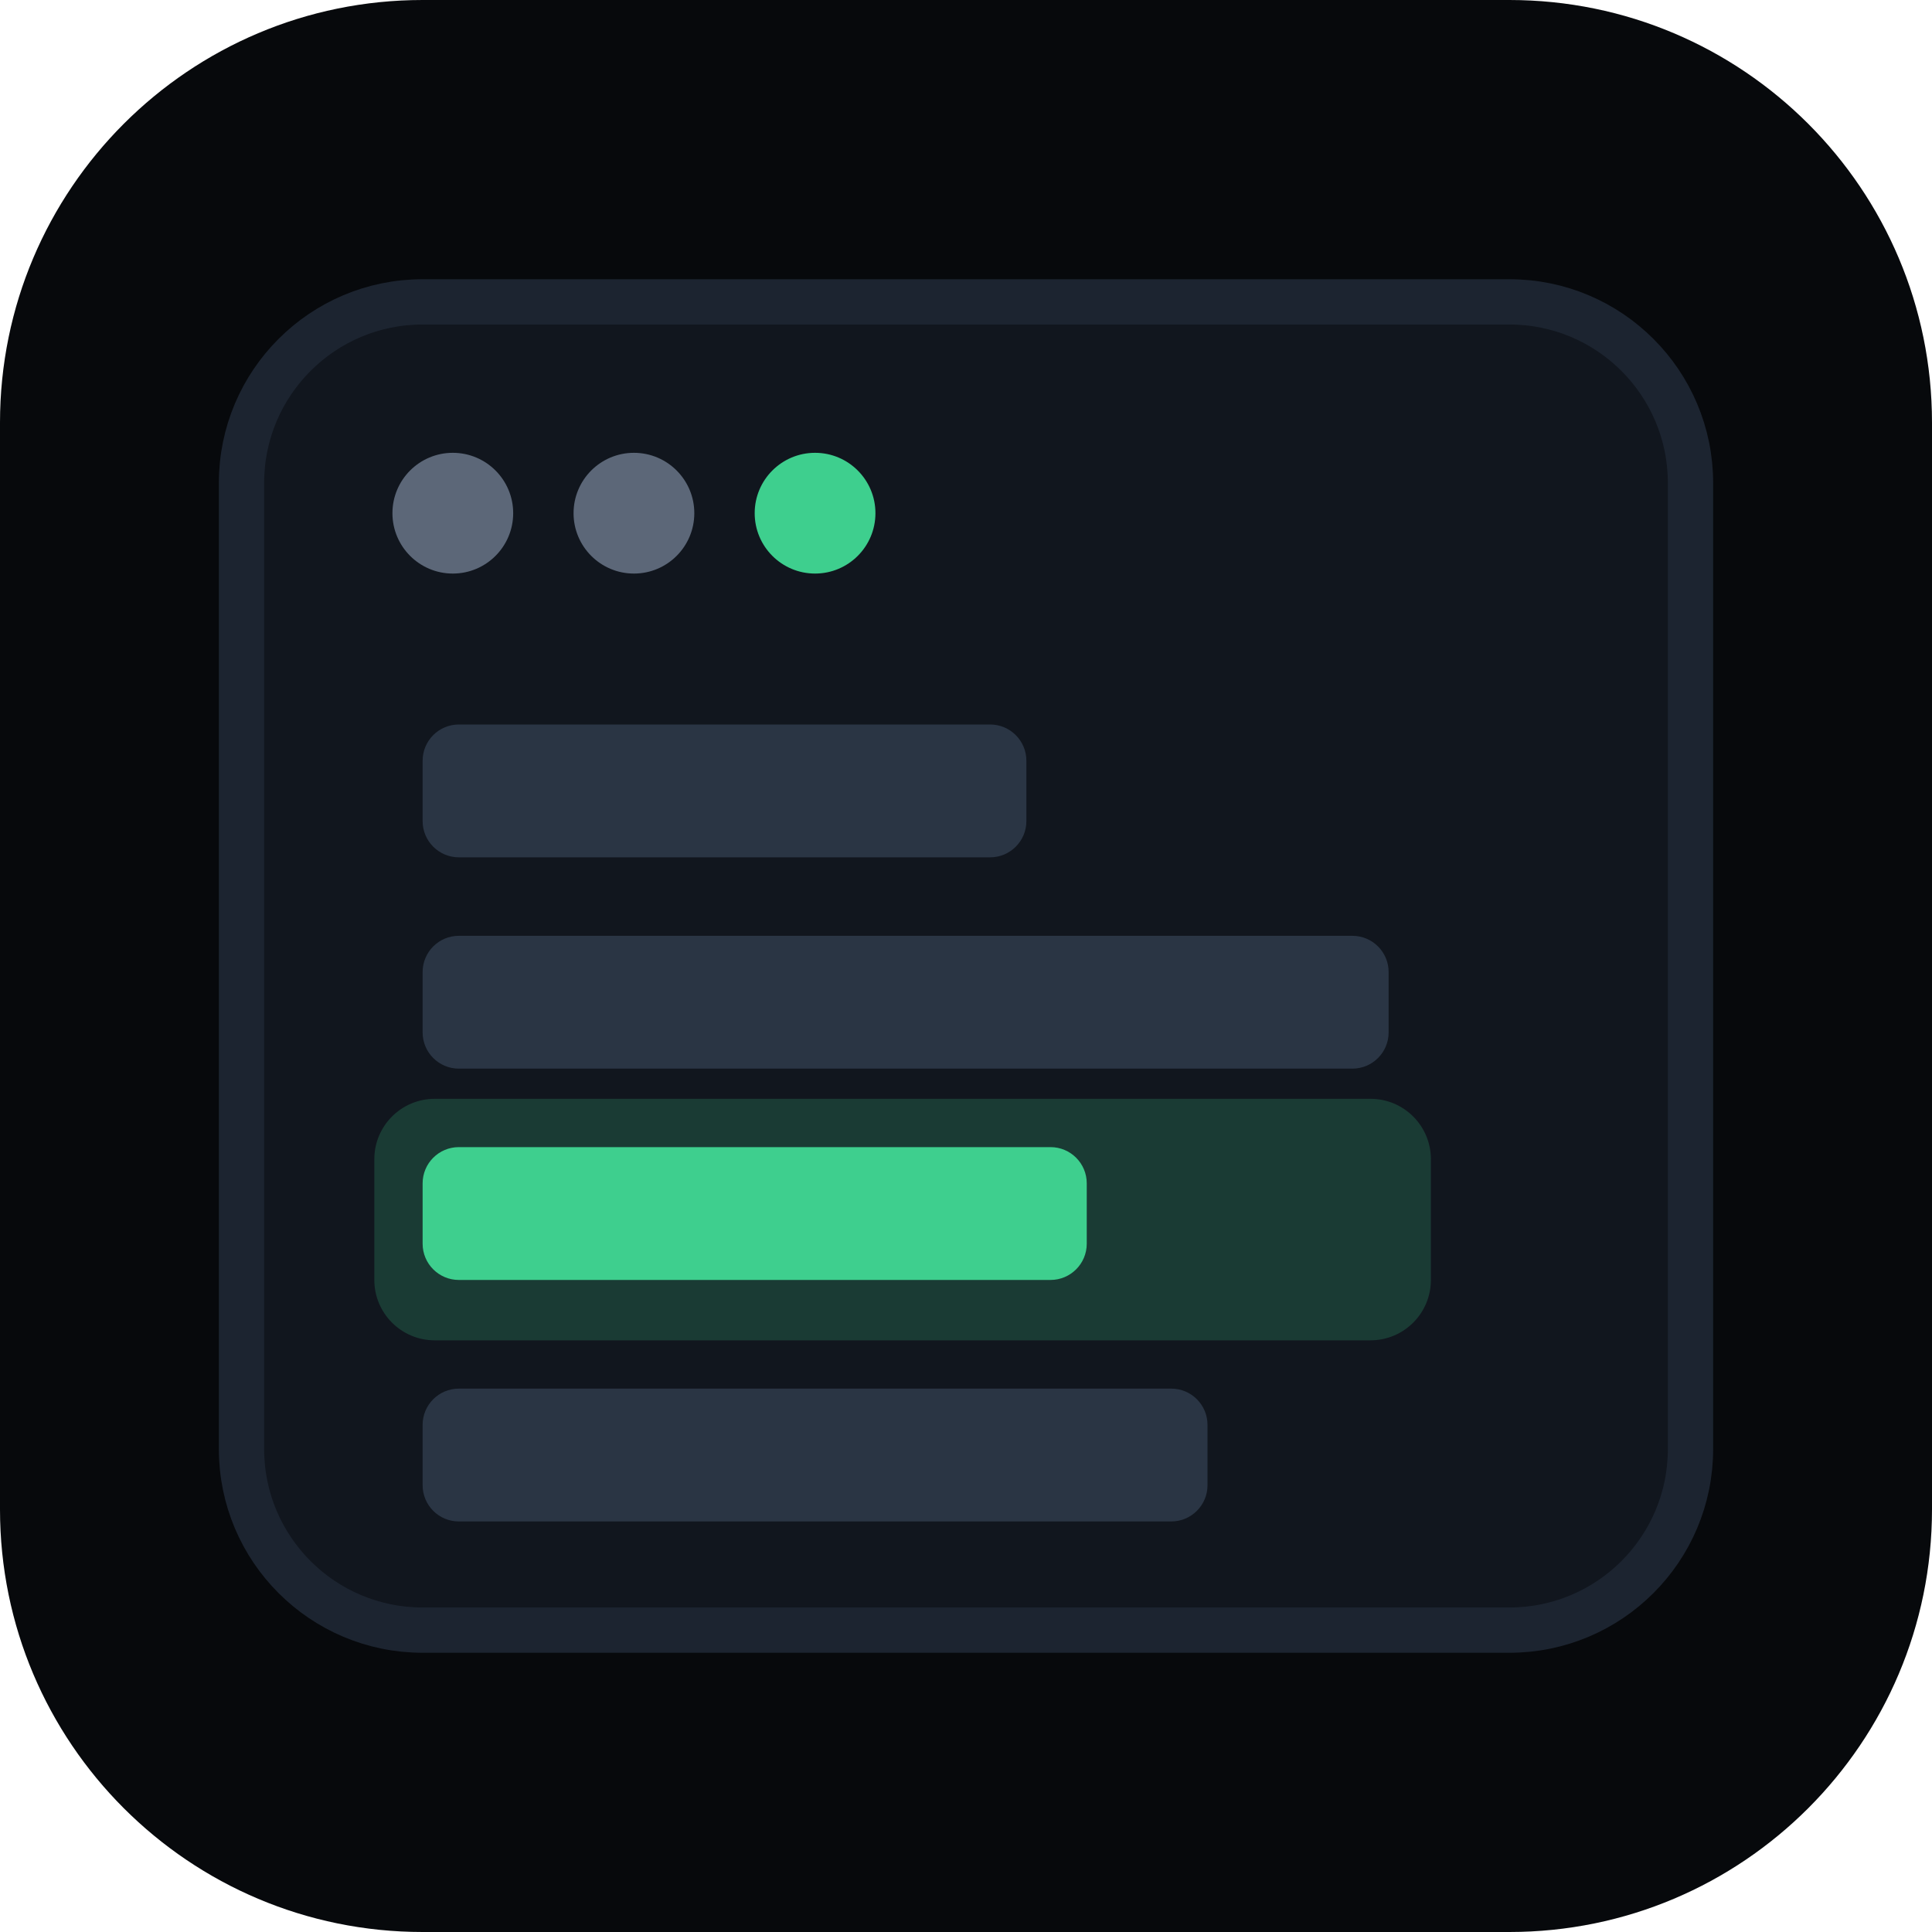
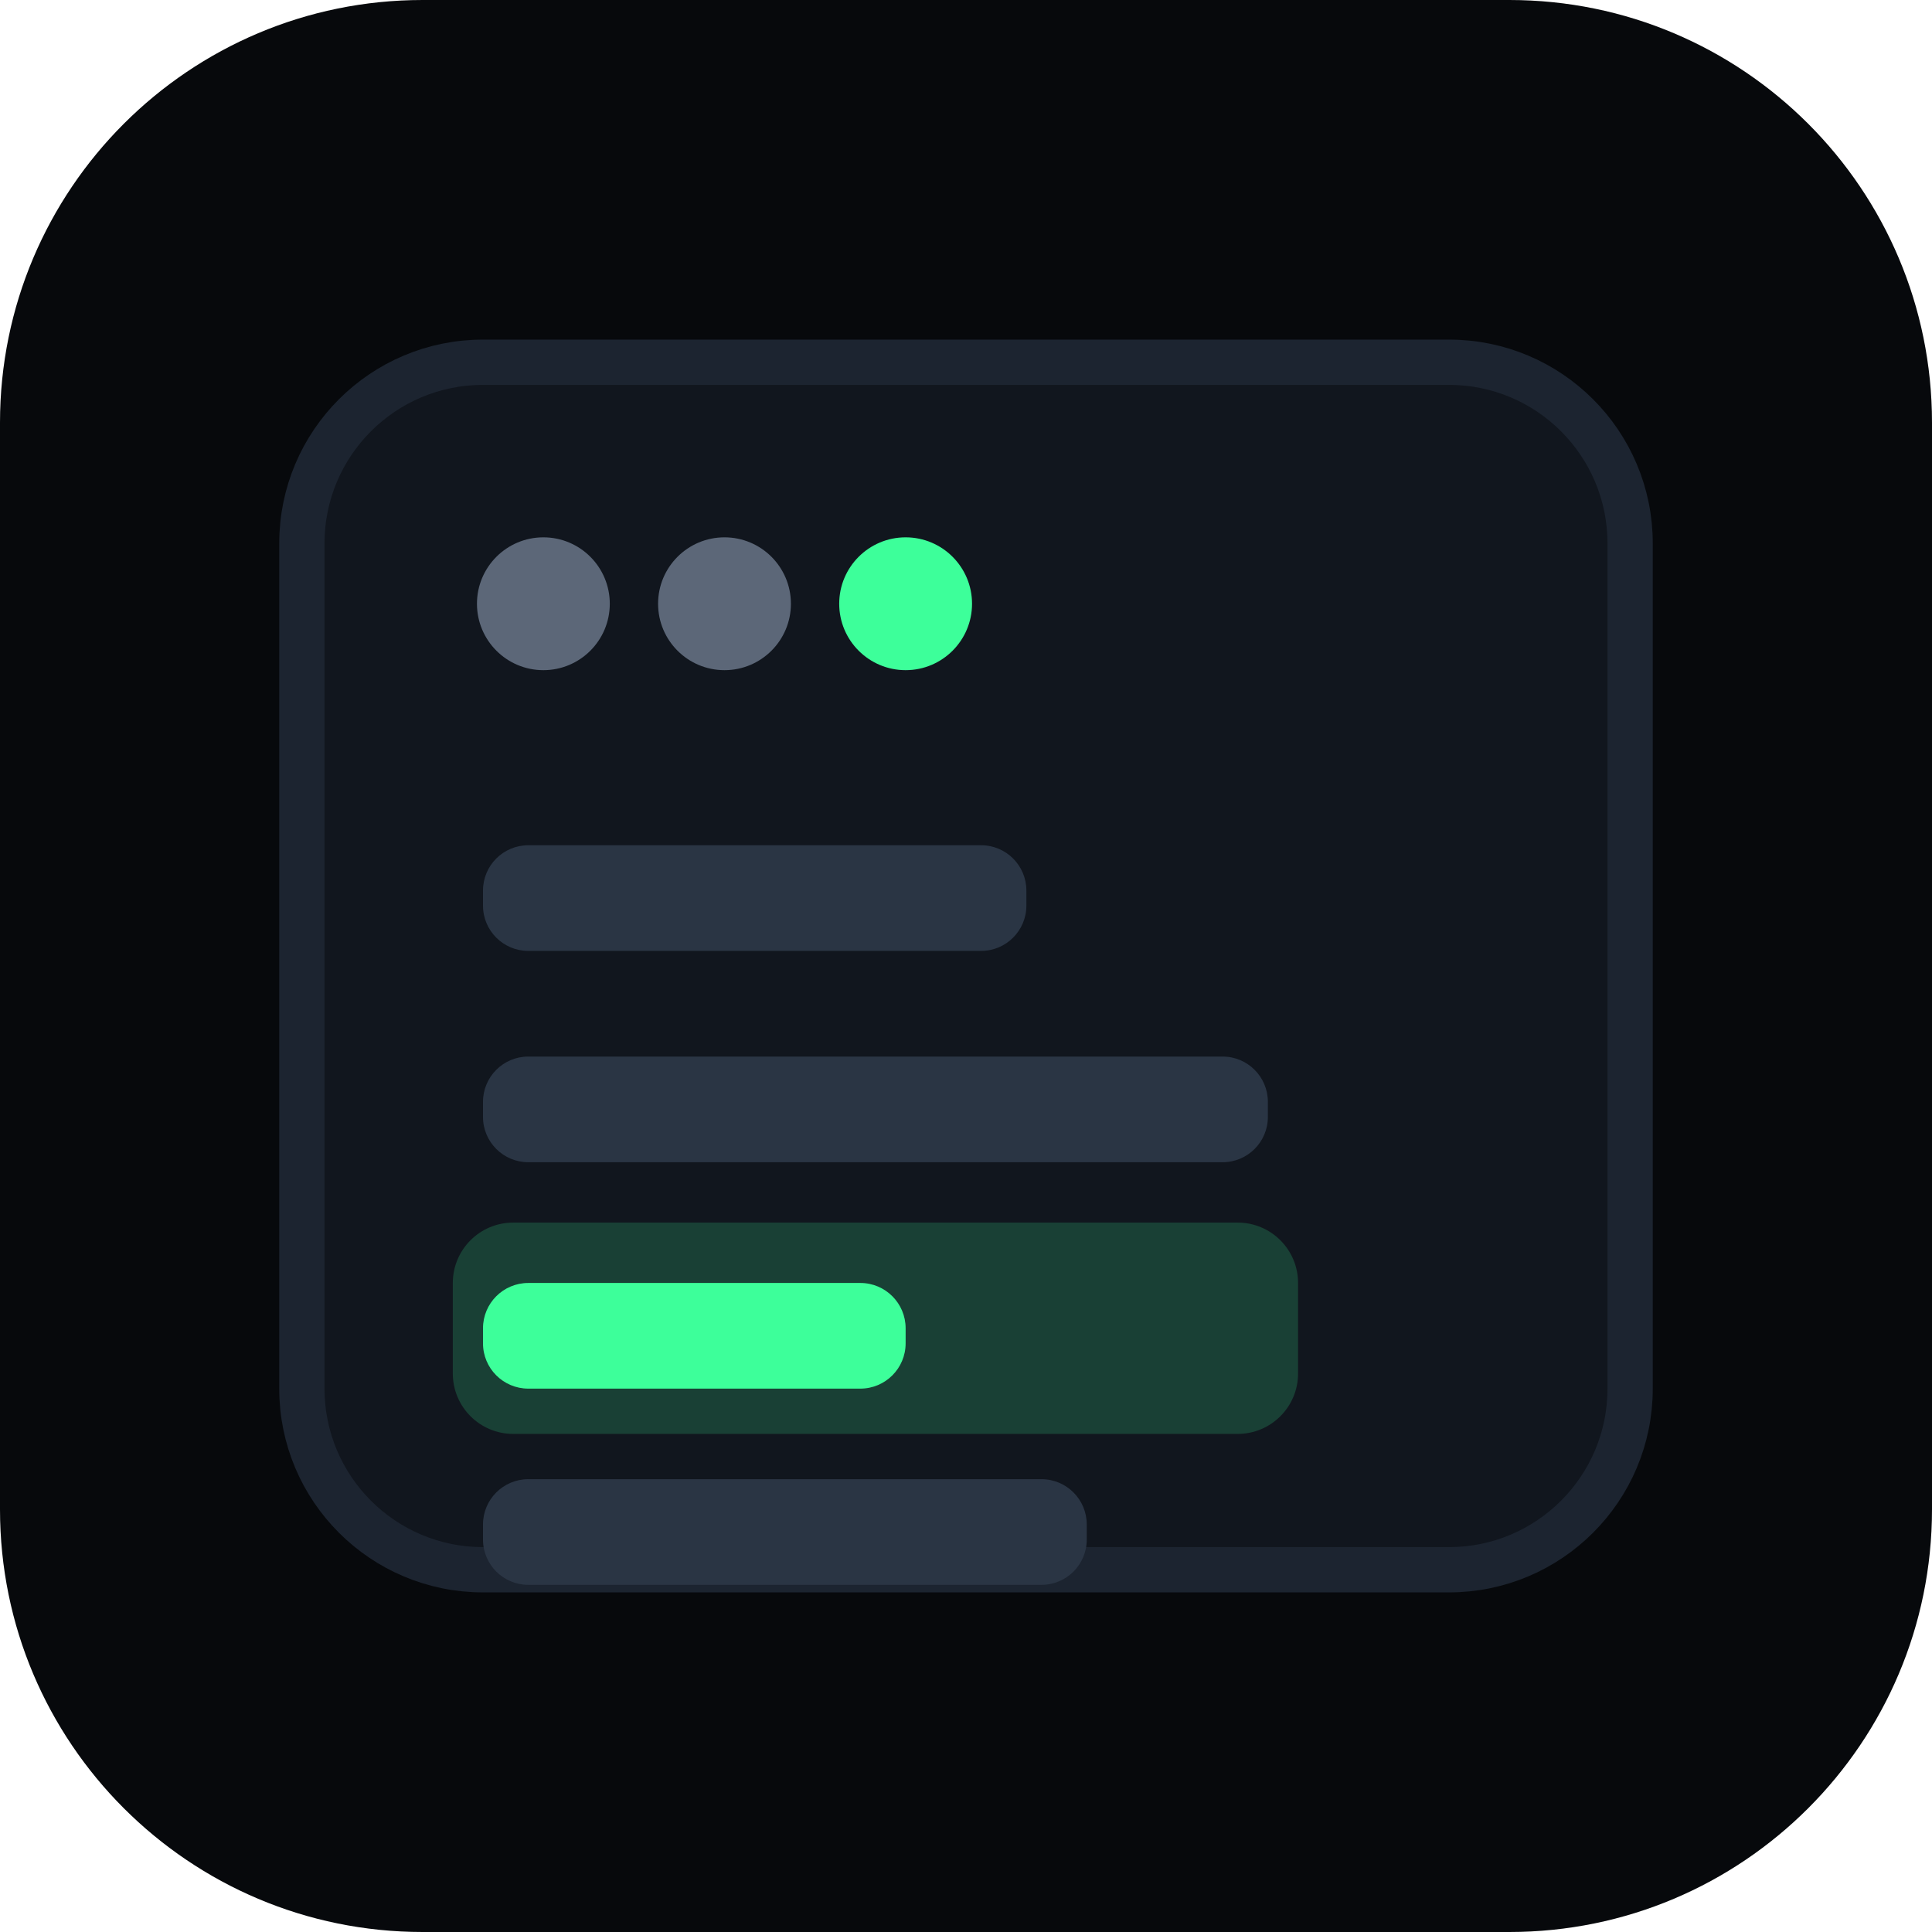
- <svg xmlns="http://www.w3.org/2000/svg" viewBox="0 0 32 32" role="img" aria-label="f00">
-   <rect width="32" height="32" rx="7" fill="#07090c" />
-   <rect x="4" y="5" width="24" height="22" rx="3" fill="#11161e" stroke="#1c2430" stroke-width="0.75" />
-   <circle cx="7.5" cy="8.5" r="1" fill="#5c6778" />
-   <circle cx="10.5" cy="8.5" r="1" fill="#5c6778" />
-   <circle cx="13.5" cy="8.5" r="1" fill="#3ecf8e" />
-   <rect x="7" y="12" width="10" height="2.2" rx="0.6" fill="#2a3544" />
-   <rect x="7" y="15.5" width="16" height="2.2" rx="0.6" fill="#2a3544" />
-   <rect x="6.2" y="18.2" width="17.5" height="4" rx="1" fill="#3ecf8e" opacity="0.2" />
-   <rect x="7" y="19" width="11" height="2.2" rx="0.6" fill="#3ecf8e" />
-   <rect x="7" y="23" width="13" height="2.2" rx="0.6" fill="#2a3544" />
+ <svg xmlns="http://www.w3.org/2000/svg" viewBox="0 0 64 64" role="img" aria-label="f00tils">
+   <rect width="64" height="64" rx="14" fill="#07090c" />
+   <rect x="10" y="12" width="44" height="40" rx="6" fill="#11161e" stroke="#1c2430" stroke-width="1.5" />
+   <circle cx="18" cy="20" r="2.2" fill="#5c6778" />
+   <circle cx="24" cy="20" r="2.2" fill="#5c6778" />
+   <circle cx="30" cy="20" r="2.2" fill="#3dff9a" />
+   <rect x="16" y="28" width="18" height="3.5" rx="1.5" fill="#2a3544" />
+   <rect x="16" y="35" width="26" height="3.5" rx="1.5" fill="#2a3544" />
+   <rect x="15" y="40.5" width="28" height="7" rx="2" fill="#3dff9a" opacity="0.18" />
+   <rect x="16" y="42.5" width="14" height="3.5" rx="1.5" fill="#3dff9a" />
+   <rect x="16" y="49" width="20" height="3.5" rx="1.5" fill="#2a3544" />
</svg>
